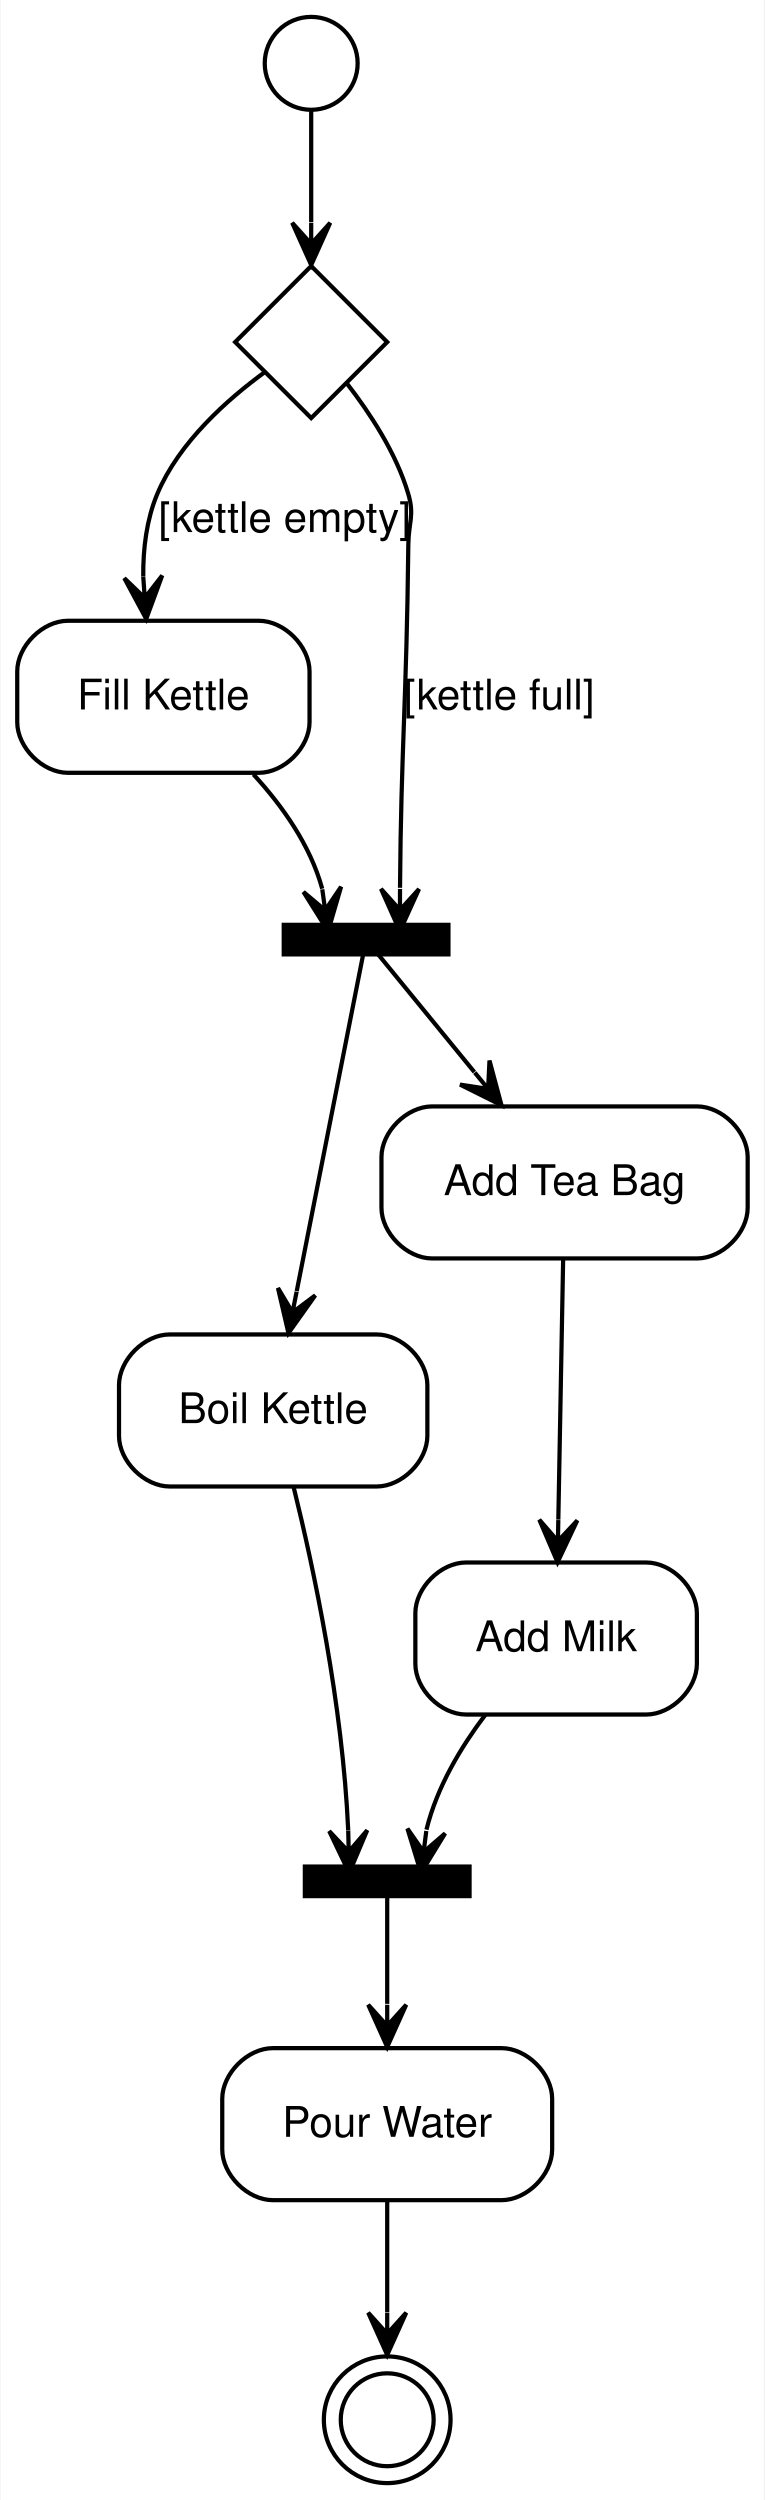
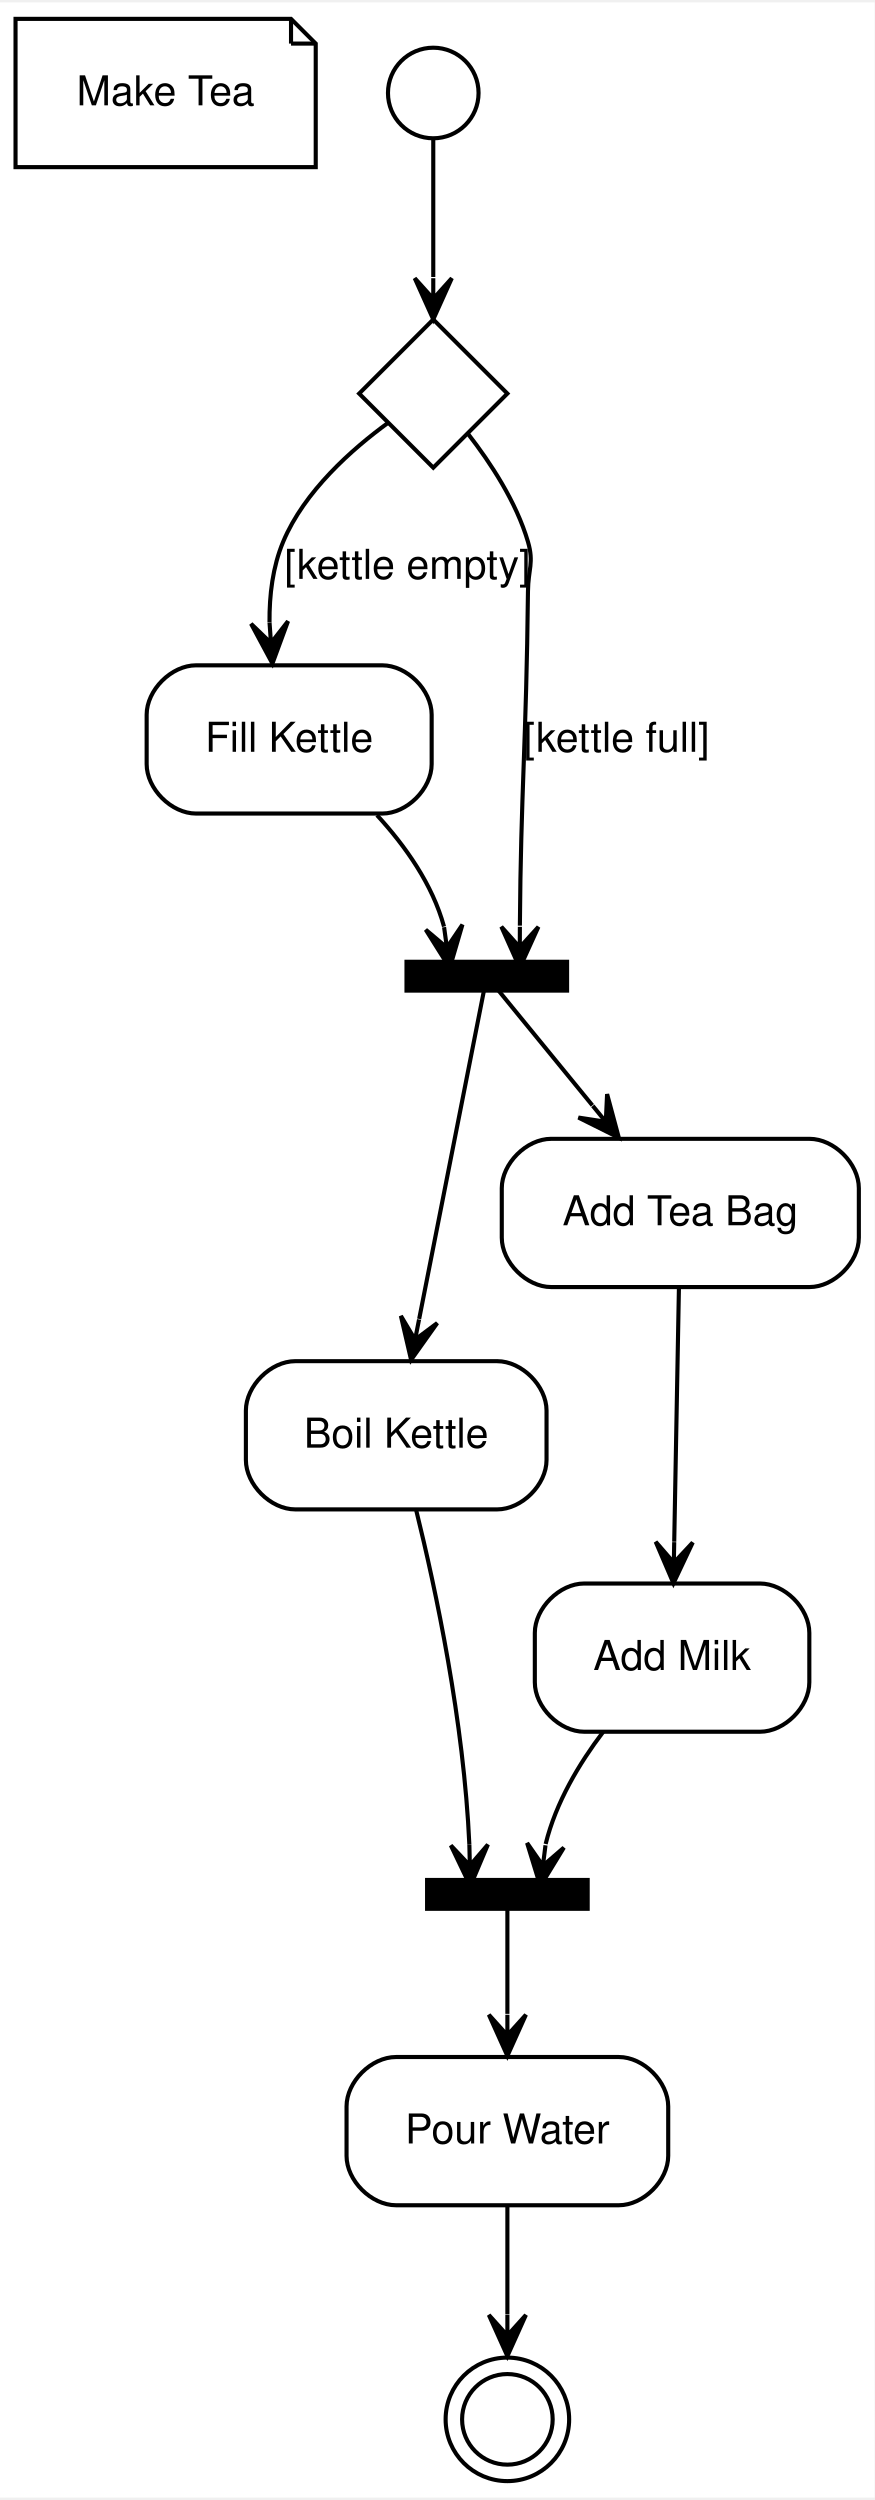
- <svg xmlns="http://www.w3.org/2000/svg" width="181pt" height="592pt" viewBox="0.00 0.00 180.73 592.00">
-   <g id="graph0" class="graph" transform="scale(1 1) rotate(0) translate(4 588)">
-     <polygon fill="#ffffff" stroke="transparent" points="-4,4 -4,-588 176.734,-588 176.734,4 -4,4" />
+ <svg xmlns="http://www.w3.org/2000/svg" width="212pt" height="606pt" viewBox="0.00 0.00 212.41 606.00">
+   <g id="graph0" class="graph" transform="scale(1 1) rotate(0) translate(4 602)">
+     <polygon fill="#ffffff" stroke="transparent" points="-4,4 -4,-602 208.406,-602 208.406,4 -4,4" />
    <g id="node1" class="node">
-       <ellipse fill="none" stroke="#000000" cx="69.555" cy="-573" rx="11" ry="11" />
+       <polygon fill="none" stroke="#000000" points="66.681,-598 -.228,-598 -.228,-562 72.681,-562 72.681,-592 66.681,-598" />
+       <polyline fill="none" stroke="#000000" points="66.681,-598 66.681,-592 " />
+       <polyline fill="none" stroke="#000000" points="72.681,-592 66.681,-592 " />
+       <text text-anchor="middle" x="36.227" y="-577" font-family="Helvetica,sans-Serif" font-size="10.00" fill="#000000">Make Tea</text>
    </g>
    <g id="node2" class="node">
-       <polygon fill="none" stroke="#000000" points="69.555,-525 51.554,-507 69.555,-489 87.555,-507 69.555,-525" />
+       <ellipse fill="none" stroke="#000000" cx="101.227" cy="-580" rx="11" ry="11" />
+     </g>
+     <g id="node3" class="node">
+       <polygon fill="none" stroke="#000000" points="101.227,-525 83.227,-507 101.227,-489 119.227,-507 101.227,-525" />
    </g>
    <g id="edge1" class="edge">
-       <path fill="none" stroke="#000000" d="M69.555,-561.804C69.555,-554.536 69.555,-544.713 69.555,-535.392" />
-       <polygon fill="#000000" stroke="#000000" points="69.555,-525.242 74.055,-535.242 69.555,-530.242 69.555,-535.242 69.555,-535.242 69.555,-535.242 69.555,-530.242 65.055,-535.242 69.555,-525.242 69.555,-525.242" />
+       <path fill="none" stroke="#000000" d="M101.227,-568.913C101.227,-559.996 101.227,-547.062 101.227,-535.319" />
+       <polygon fill="#000000" stroke="#000000" points="101.227,-525.019 105.727,-535.019 101.227,-530.019 101.227,-535.019 101.227,-535.019 101.227,-535.019 101.227,-530.019 96.727,-535.019 101.227,-525.019 101.227,-525.019" />
    </g>
-     <g id="node3" class="node">
-       <path fill="none" stroke="#000000" d="M57.164,-441C57.164,-441 11.945,-441 11.945,-441 5.945,-441 -.055,-435 -.055,-429 -.055,-429 -.055,-417 -.055,-417 -.055,-411 5.945,-405 11.945,-405 11.945,-405 57.164,-405 57.164,-405 63.164,-405 69.164,-411 69.164,-417 69.164,-417 69.164,-429 69.164,-429 69.164,-435 63.164,-441 57.164,-441" />
-       <text text-anchor="middle" x="34.554" y="-420" font-family="Helvetica,sans-Serif" font-size="10.00" fill="#000000">Fill Kettle</text>
+     <g id="node4" class="node">
+       <path fill="none" stroke="#000000" d="M88.836,-441C88.836,-441 43.617,-441 43.617,-441 37.617,-441 31.617,-435 31.617,-429 31.617,-429 31.617,-417 31.617,-417 31.617,-411 37.617,-405 43.617,-405 43.617,-405 88.836,-405 88.836,-405 94.836,-405 100.836,-411 100.836,-417 100.836,-417 100.836,-429 100.836,-429 100.836,-435 94.836,-441 88.836,-441" />
+       <text text-anchor="middle" x="66.227" y="-420" font-family="Helvetica,sans-Serif" font-size="10.00" fill="#000000">Fill Kettle</text>
    </g>
    <g id="edge2" class="edge">
-       <path fill="none" stroke="#000000" d="M58.625,-499.927C49.874,-493.555 38.242,-483.311 33.096,-471 30.565,-464.942 29.729,-458.069 29.785,-451.456" />
-       <polygon fill="#000000" stroke="#000000" points="30.491,-441.431 34.277,-451.723 30.139,-446.419 29.788,-451.407 29.788,-451.407 29.788,-451.407 30.139,-446.419 25.299,-451.09 30.491,-441.431 30.491,-441.431" />
-       <text text-anchor="middle" x="63.283" y="-462" font-family="Helvetica,sans-Serif" font-size="10.00" fill="#000000">[kettle empty]</text>
+       <path fill="none" stroke="#000000" d="M90.297,-499.927C81.546,-493.555 69.913,-483.311 64.769,-471 62.237,-464.942 61.401,-458.069 61.456,-451.456" />
+       <polygon fill="#000000" stroke="#000000" points="62.163,-441.431 65.949,-451.723 61.811,-446.419 61.46,-451.407 61.46,-451.407 61.46,-451.407 61.811,-446.419 56.971,-451.09 62.163,-441.431 62.163,-441.431" />
+       <text text-anchor="middle" x="94.956" y="-462" font-family="Helvetica,sans-Serif" font-size="10.00" fill="#000000">[kettle empty]</text>
    </g>
-     <g id="node4" class="node">
-       <polygon fill="#d3d3d3" stroke="#000000" stroke-width="4" points="64.555,-363.5 64.555,-367.5 100.555,-367.5 100.555,-363.5 64.555,-363.5" />
-       <text text-anchor="middle" x="73.194" y="-365.2" font-family="Helvetica,sans-Serif" font-size="1.00" fill="#000000"> </text>
-       <polyline fill="none" stroke="#000000" stroke-width="4" points="81.832,-363.5 81.832,-367.5 " />
-       <text text-anchor="middle" x="90.971" y="-365.2" font-family="Helvetica,sans-Serif" font-size="1.00" fill="#000000"> </text>
+     <g id="node5" class="node">
+       <polygon fill="#d3d3d3" stroke="#000000" stroke-width="4" points="96.227,-363.5 96.227,-367.5 132.226,-367.5 132.226,-363.5 96.227,-363.5" />
+       <text text-anchor="middle" x="104.865" y="-365.2" font-family="Helvetica,sans-Serif" font-size="1.00" fill="#000000"> </text>
+       <polyline fill="none" stroke="#000000" stroke-width="4" points="113.504,-363.5 113.504,-367.5 " />
+       <text text-anchor="middle" x="122.643" y="-365.2" font-family="Helvetica,sans-Serif" font-size="1.00" fill="#000000"> </text>
    </g>
    <g id="edge4" class="edge">
-       <path fill="none" stroke="#000000" d="M78.113,-497.067C83.411,-490.237 89.726,-480.682 92.555,-471 94.05,-465.881 92.613,-464.333 92.555,-459 92.15,-421.98 90.825,-410.247 90.59,-377.769" />
-       <polygon fill="#000000" stroke="#000000" points="90.555,-367.5 95.089,-377.484 90.572,-372.5 90.589,-377.5 90.589,-377.5 90.589,-377.5 90.572,-372.5 86.089,-377.516 90.555,-367.5 90.555,-367.5" />
-       <text text-anchor="middle" x="114.058" y="-420" font-family="Helvetica,sans-Serif" font-size="10.00" fill="#000000">[kettle full]</text>
+       <path fill="none" stroke="#000000" d="M109.785,-497.067C115.083,-490.237 121.398,-480.682 124.227,-471 125.722,-465.881 124.285,-464.333 124.227,-459 123.822,-421.98 122.497,-410.247 122.262,-377.769" />
+       <polygon fill="#000000" stroke="#000000" points="122.227,-367.5 126.761,-377.484 122.244,-372.5 122.261,-377.5 122.261,-377.5 122.261,-377.5 122.244,-372.5 117.761,-377.516 122.227,-367.5 122.227,-367.5" />
+       <text text-anchor="middle" x="145.731" y="-420" font-family="Helvetica,sans-Serif" font-size="10.00" fill="#000000">[kettle full]</text>
    </g>
    <g id="edge3" class="edge">
-       <path fill="none" stroke="#000000" d="M55.88,-404.617C62.78,-397.109 69.372,-387.781 72.161,-377.552" />
-       <polygon fill="#000000" stroke="#000000" points="73.555,-367.5 76.638,-378.023 72.868,-372.453 72.181,-377.405 72.181,-377.405 72.181,-377.405 72.868,-372.453 67.724,-376.787 73.555,-367.5 73.555,-367.5" />
+       <path fill="none" stroke="#000000" d="M87.552,-404.617C94.452,-397.109 101.044,-387.781 103.833,-377.552" />
+       <polygon fill="#000000" stroke="#000000" points="105.227,-367.5 108.31,-378.023 104.54,-372.453 103.853,-377.405 103.853,-377.405 103.853,-377.405 104.54,-372.453 99.396,-376.787 105.227,-367.5 105.227,-367.5" />
    </g>
-     <g id="node5" class="node">
-       <path fill="none" stroke="#000000" d="M85.064,-272C85.064,-272 36.045,-272 36.045,-272 30.046,-272 24.046,-266 24.046,-260 24.046,-260 24.046,-248 24.046,-248 24.046,-242 30.046,-236 36.045,-236 36.045,-236 85.064,-236 85.064,-236 91.064,-236 97.064,-242 97.064,-248 97.064,-248 97.064,-260 97.064,-260 97.064,-266 91.064,-272 85.064,-272" />
-       <text text-anchor="middle" x="60.554" y="-251" font-family="Helvetica,sans-Serif" font-size="10.00" fill="#000000">Boil Kettle</text>
+     <g id="node6" class="node">
+       <path fill="none" stroke="#000000" d="M116.736,-272C116.736,-272 67.718,-272 67.718,-272 61.718,-272 55.718,-266 55.718,-260 55.718,-260 55.718,-248 55.718,-248 55.718,-242 61.718,-236 67.718,-236 67.718,-236 116.736,-236 116.736,-236 122.736,-236 128.736,-242 128.736,-248 128.736,-248 128.736,-260 128.736,-260 128.736,-266 122.736,-272 116.736,-272" />
+       <text text-anchor="middle" x="92.227" y="-251" font-family="Helvetica,sans-Serif" font-size="10.00" fill="#000000">Boil Kettle</text>
    </g>
    <g id="edge5" class="edge">
-       <path fill="none" stroke="#000000" d="M82.095,-363.171C80.073,-352.921 71.813,-311.059 66.13,-282.256" />
-       <polygon fill="#000000" stroke="#000000" points="64.169,-272.318 70.52,-281.258 65.137,-277.224 66.105,-282.129 66.105,-282.129 66.105,-282.129 65.137,-277.224 61.69,-283 64.169,-272.318 64.169,-272.318" />
+       <path fill="none" stroke="#000000" d="M113.767,-363.171C111.745,-352.921 103.485,-311.059 97.802,-282.256" />
+       <polygon fill="#000000" stroke="#000000" points="95.841,-272.318 102.192,-281.258 96.809,-277.224 97.777,-282.129 97.777,-282.129 97.777,-282.129 96.809,-277.224 93.362,-283 95.841,-272.318 95.841,-272.318" />
+     </g>
+     <g id="node8" class="node">
+       <path fill="none" stroke="#000000" d="M192.586,-326C192.586,-326 129.867,-326 129.867,-326 123.867,-326 117.867,-320 117.867,-314 117.867,-314 117.867,-302 117.867,-302 117.867,-296 123.867,-290 129.867,-290 129.867,-290 192.586,-290 192.586,-290 198.586,-290 204.586,-296 204.586,-302 204.586,-302 204.586,-314 204.586,-314 204.586,-320 198.586,-326 192.586,-326" />
+       <text text-anchor="middle" x="161.226" y="-305" font-family="Helvetica,sans-Serif" font-size="10.00" fill="#000000">Add Tea Bag</text>
+     </g>
+     <g id="edge7" class="edge">
+       <path fill="none" stroke="#000000" d="M116.246,-363.029C120.415,-357.929 130.378,-345.74 139.871,-334.126" />
+       <polygon fill="#000000" stroke="#000000" points="146.291,-326.272 143.446,-336.863 143.126,-330.144 139.962,-334.015 139.962,-334.015 139.962,-334.015 143.126,-330.144 136.478,-331.167 146.291,-326.272 146.291,-326.272" />
    </g>
    <g id="node7" class="node">
-       <path fill="none" stroke="#000000" d="M160.914,-326C160.914,-326 98.195,-326 98.195,-326 92.195,-326 86.195,-320 86.195,-314 86.195,-314 86.195,-302 86.195,-302 86.195,-296 92.195,-290 98.195,-290 98.195,-290 160.914,-290 160.914,-290 166.914,-290 172.914,-296 172.914,-302 172.914,-302 172.914,-314 172.914,-314 172.914,-320 166.914,-326 160.914,-326" />
-       <text text-anchor="middle" x="129.554" y="-305" font-family="Helvetica,sans-Serif" font-size="10.00" fill="#000000">Add Tea Bag</text>
-     </g>
-     <g id="edge7" class="edge">
-       <path fill="none" stroke="#000000" d="M84.574,-363.029C88.743,-357.929 98.706,-345.74 108.199,-334.126" />
-       <polygon fill="#000000" stroke="#000000" points="114.619,-326.272 111.774,-336.863 111.454,-330.144 108.29,-334.015 108.29,-334.015 108.29,-334.015 111.454,-330.144 104.806,-331.167 114.619,-326.272 114.619,-326.272" />
-     </g>
-     <g id="node6" class="node">
-       <polygon fill="#d3d3d3" stroke="#000000" stroke-width="4" points="69.555,-140.5 69.555,-144.5 105.555,-144.5 105.555,-140.5 69.555,-140.5" />
-       <text text-anchor="middle" x="78.194" y="-142.2" font-family="Helvetica,sans-Serif" font-size="1.00" fill="#000000"> </text>
-       <polyline fill="none" stroke="#000000" stroke-width="4" points="86.832,-140.5 86.832,-144.5 " />
-       <text text-anchor="middle" x="95.971" y="-142.2" font-family="Helvetica,sans-Serif" font-size="1.00" fill="#000000"> </text>
+       <polygon fill="#d3d3d3" stroke="#000000" stroke-width="4" points="101.227,-140.5 101.227,-144.5 137.226,-144.5 137.226,-140.5 101.227,-140.5" />
+       <text text-anchor="middle" x="109.865" y="-142.2" font-family="Helvetica,sans-Serif" font-size="1.00" fill="#000000"> </text>
+       <polyline fill="none" stroke="#000000" stroke-width="4" points="118.504,-140.5 118.504,-144.5 " />
+       <text text-anchor="middle" x="127.643" y="-142.2" font-family="Helvetica,sans-Serif" font-size="1.00" fill="#000000"> </text>
    </g>
    <g id="edge6" class="edge">
-       <path fill="none" stroke="#000000" d="M65.378,-235.937C70.168,-216.543 76.987,-184.472 78.323,-154.545" />
-       <polygon fill="#000000" stroke="#000000" points="78.555,-144.5 82.822,-154.601 78.439,-149.499 78.324,-154.497 78.324,-154.497 78.324,-154.497 78.439,-149.499 73.825,-154.393 78.555,-144.5 78.555,-144.5" />
+       <path fill="none" stroke="#000000" d="M97.05,-235.937C101.841,-216.543 108.659,-184.472 109.995,-154.545" />
+       <polygon fill="#000000" stroke="#000000" points="110.227,-144.5 114.494,-154.601 110.111,-149.499 109.996,-154.497 109.996,-154.497 109.996,-154.497 110.111,-149.499 105.497,-154.393 110.227,-144.5 110.227,-144.5" />
+     </g>
+     <g id="node10" class="node">
+       <path fill="none" stroke="#000000" d="M146.288,-103C146.288,-103 92.165,-103 92.165,-103 86.165,-103 80.165,-97 80.165,-91 80.165,-91 80.165,-79 80.165,-79 80.165,-73 86.165,-67 92.165,-67 92.165,-67 146.288,-67 146.288,-67 152.288,-67 158.288,-73 158.288,-79 158.288,-79 158.288,-91 158.288,-91 158.288,-97 152.288,-103 146.288,-103" />
+       <text text-anchor="middle" x="119.227" y="-82" font-family="Helvetica,sans-Serif" font-size="10.00" fill="#000000">Pour Water</text>
+     </g>
+     <g id="edge10" class="edge">
+       <path fill="none" stroke="#000000" d="M119.227,-140.029C119.227,-135.273 119.227,-124.349 119.227,-113.477" />
+       <polygon fill="#000000" stroke="#000000" points="119.227,-103.272 123.727,-113.272 119.227,-108.272 119.227,-113.272 119.227,-113.272 119.227,-113.272 119.227,-108.272 114.727,-113.272 119.227,-103.272 119.227,-103.272" />
    </g>
    <g id="node9" class="node">
-       <path fill="none" stroke="#000000" d="M114.616,-103C114.616,-103 60.493,-103 60.493,-103 54.493,-103 48.493,-97 48.493,-91 48.493,-91 48.493,-79 48.493,-79 48.493,-73 54.493,-67 60.493,-67 60.493,-67 114.616,-67 114.616,-67 120.616,-67 126.616,-73 126.616,-79 126.616,-79 126.616,-91 126.616,-91 126.616,-97 120.616,-103 114.616,-103" />
-       <text text-anchor="middle" x="87.555" y="-82" font-family="Helvetica,sans-Serif" font-size="10.00" fill="#000000">Pour Water</text>
-     </g>
-     <g id="edge10" class="edge">
-       <path fill="none" stroke="#000000" d="M87.555,-140.029C87.555,-135.273 87.555,-124.349 87.555,-113.477" />
-       <polygon fill="#000000" stroke="#000000" points="87.555,-103.272 92.055,-113.272 87.555,-108.272 87.555,-113.272 87.555,-113.272 87.555,-113.272 87.555,-108.272 83.055,-113.272 87.555,-103.272 87.555,-103.272" />
-     </g>
-     <g id="node8" class="node">
-       <path fill="none" stroke="#000000" d="M148.888,-218C148.888,-218 106.221,-218 106.221,-218 100.221,-218 94.221,-212 94.221,-206 94.221,-206 94.221,-194 94.221,-194 94.221,-188 100.221,-182 106.221,-182 106.221,-182 148.888,-182 148.888,-182 154.888,-182 160.888,-188 160.888,-194 160.888,-194 160.888,-206 160.888,-206 160.888,-212 154.888,-218 148.888,-218" />
-       <text text-anchor="middle" x="127.555" y="-197" font-family="Helvetica,sans-Serif" font-size="10.00" fill="#000000">Add Milk</text>
+       <path fill="none" stroke="#000000" d="M180.56,-218C180.56,-218 137.893,-218 137.893,-218 131.893,-218 125.893,-212 125.893,-206 125.893,-206 125.893,-194 125.893,-194 125.893,-188 131.893,-182 137.893,-182 137.893,-182 180.56,-182 180.56,-182 186.56,-182 192.56,-188 192.56,-194 192.56,-194 192.56,-206 192.56,-206 192.56,-212 186.56,-218 180.56,-218" />
+       <text text-anchor="middle" x="159.226" y="-197" font-family="Helvetica,sans-Serif" font-size="10.00" fill="#000000">Add Milk</text>
    </g>
    <g id="edge8" class="edge">
-       <path fill="none" stroke="#000000" d="M129.215,-289.679C128.903,-272.821 128.435,-247.565 128.076,-228.147" />
-       <polygon fill="#000000" stroke="#000000" points="127.889,-218.05 132.573,-227.965 127.981,-223.049 128.074,-228.048 128.074,-228.048 128.074,-228.048 127.981,-223.049 123.575,-228.132 127.889,-218.05 127.889,-218.05" />
+       <path fill="none" stroke="#000000" d="M160.887,-289.679C160.575,-272.821 160.107,-247.565 159.748,-228.147" />
+       <polygon fill="#000000" stroke="#000000" points="159.561,-218.05 164.245,-227.965 159.653,-223.049 159.746,-228.048 159.746,-228.048 159.746,-228.048 159.653,-223.049 155.247,-228.132 159.561,-218.05 159.561,-218.05" />
    </g>
    <g id="edge9" class="edge">
-       <path fill="none" stroke="#000000" d="M110.805,-181.95C104.998,-174.296 99.323,-164.815 96.849,-154.735" />
-       <polygon fill="#000000" stroke="#000000" points="95.555,-144.5 101.273,-153.857 96.182,-149.46 96.809,-154.421 96.809,-154.421 96.809,-154.421 96.182,-149.46 92.344,-154.986 95.555,-144.5 95.555,-144.5" />
+       <path fill="none" stroke="#000000" d="M142.477,-181.95C136.67,-174.296 130.995,-164.815 128.521,-154.735" />
+       <polygon fill="#000000" stroke="#000000" points="127.227,-144.5 132.945,-153.857 127.854,-149.46 128.481,-154.421 128.481,-154.421 128.481,-154.421 127.854,-149.46 124.016,-154.986 127.227,-144.5 127.227,-144.5" />
    </g>
-     <g id="node10" class="node">
-       <ellipse fill="none" stroke="#000000" cx="87.555" cy="-15" rx="11" ry="11" />
-       <ellipse fill="none" stroke="#000000" cx="87.555" cy="-15" rx="15" ry="15" />
+     <g id="node11" class="node">
+       <ellipse fill="none" stroke="#000000" cx="119.227" cy="-15" rx="11" ry="11" />
+       <ellipse fill="none" stroke="#000000" cx="119.227" cy="-15" rx="15" ry="15" />
    </g>
    <g id="edge11" class="edge">
-       <path fill="none" stroke="#000000" d="M87.555,-66.973C87.555,-58.91 87.555,-49.26 87.555,-40.476" />
-       <polygon fill="#000000" stroke="#000000" points="87.555,-30.356 92.055,-40.356 87.555,-35.356 87.555,-40.356 87.555,-40.356 87.555,-40.356 87.555,-35.356 83.055,-40.356 87.555,-30.356 87.555,-30.356" />
+       <path fill="none" stroke="#000000" d="M119.227,-66.973C119.227,-58.91 119.227,-49.26 119.227,-40.476" />
+       <polygon fill="#000000" stroke="#000000" points="119.227,-30.356 123.727,-40.356 119.227,-35.356 119.227,-40.356 119.227,-40.356 119.227,-40.356 119.227,-35.356 114.727,-40.356 119.227,-30.356 119.227,-30.356" />
    </g>
  </g>
</svg>
